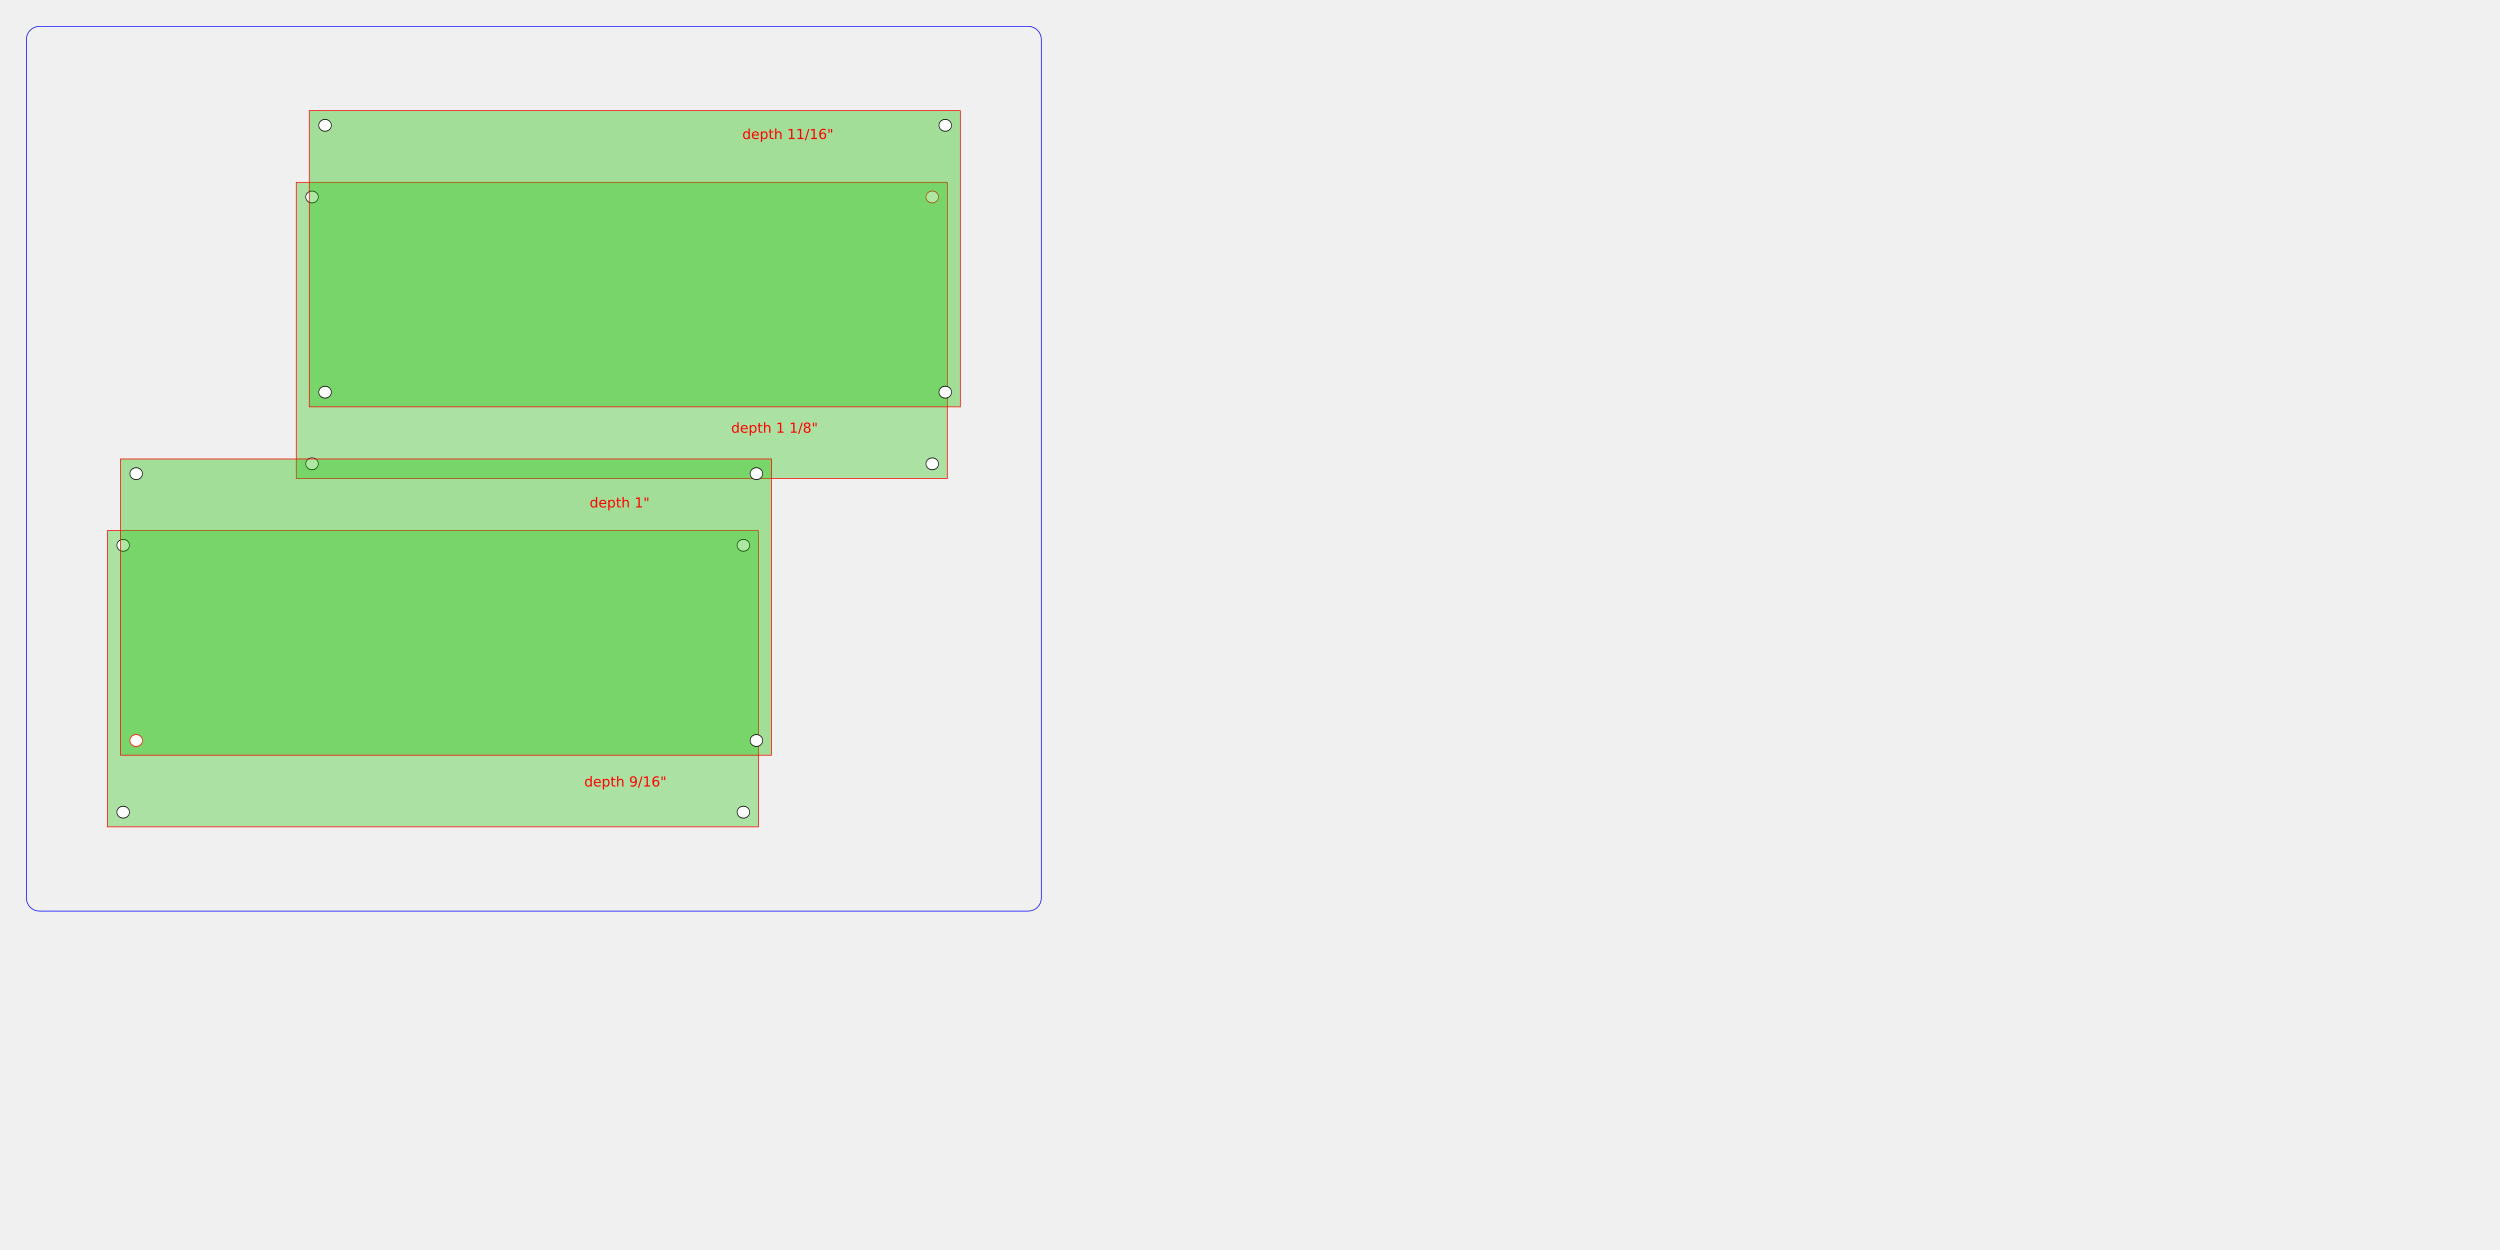
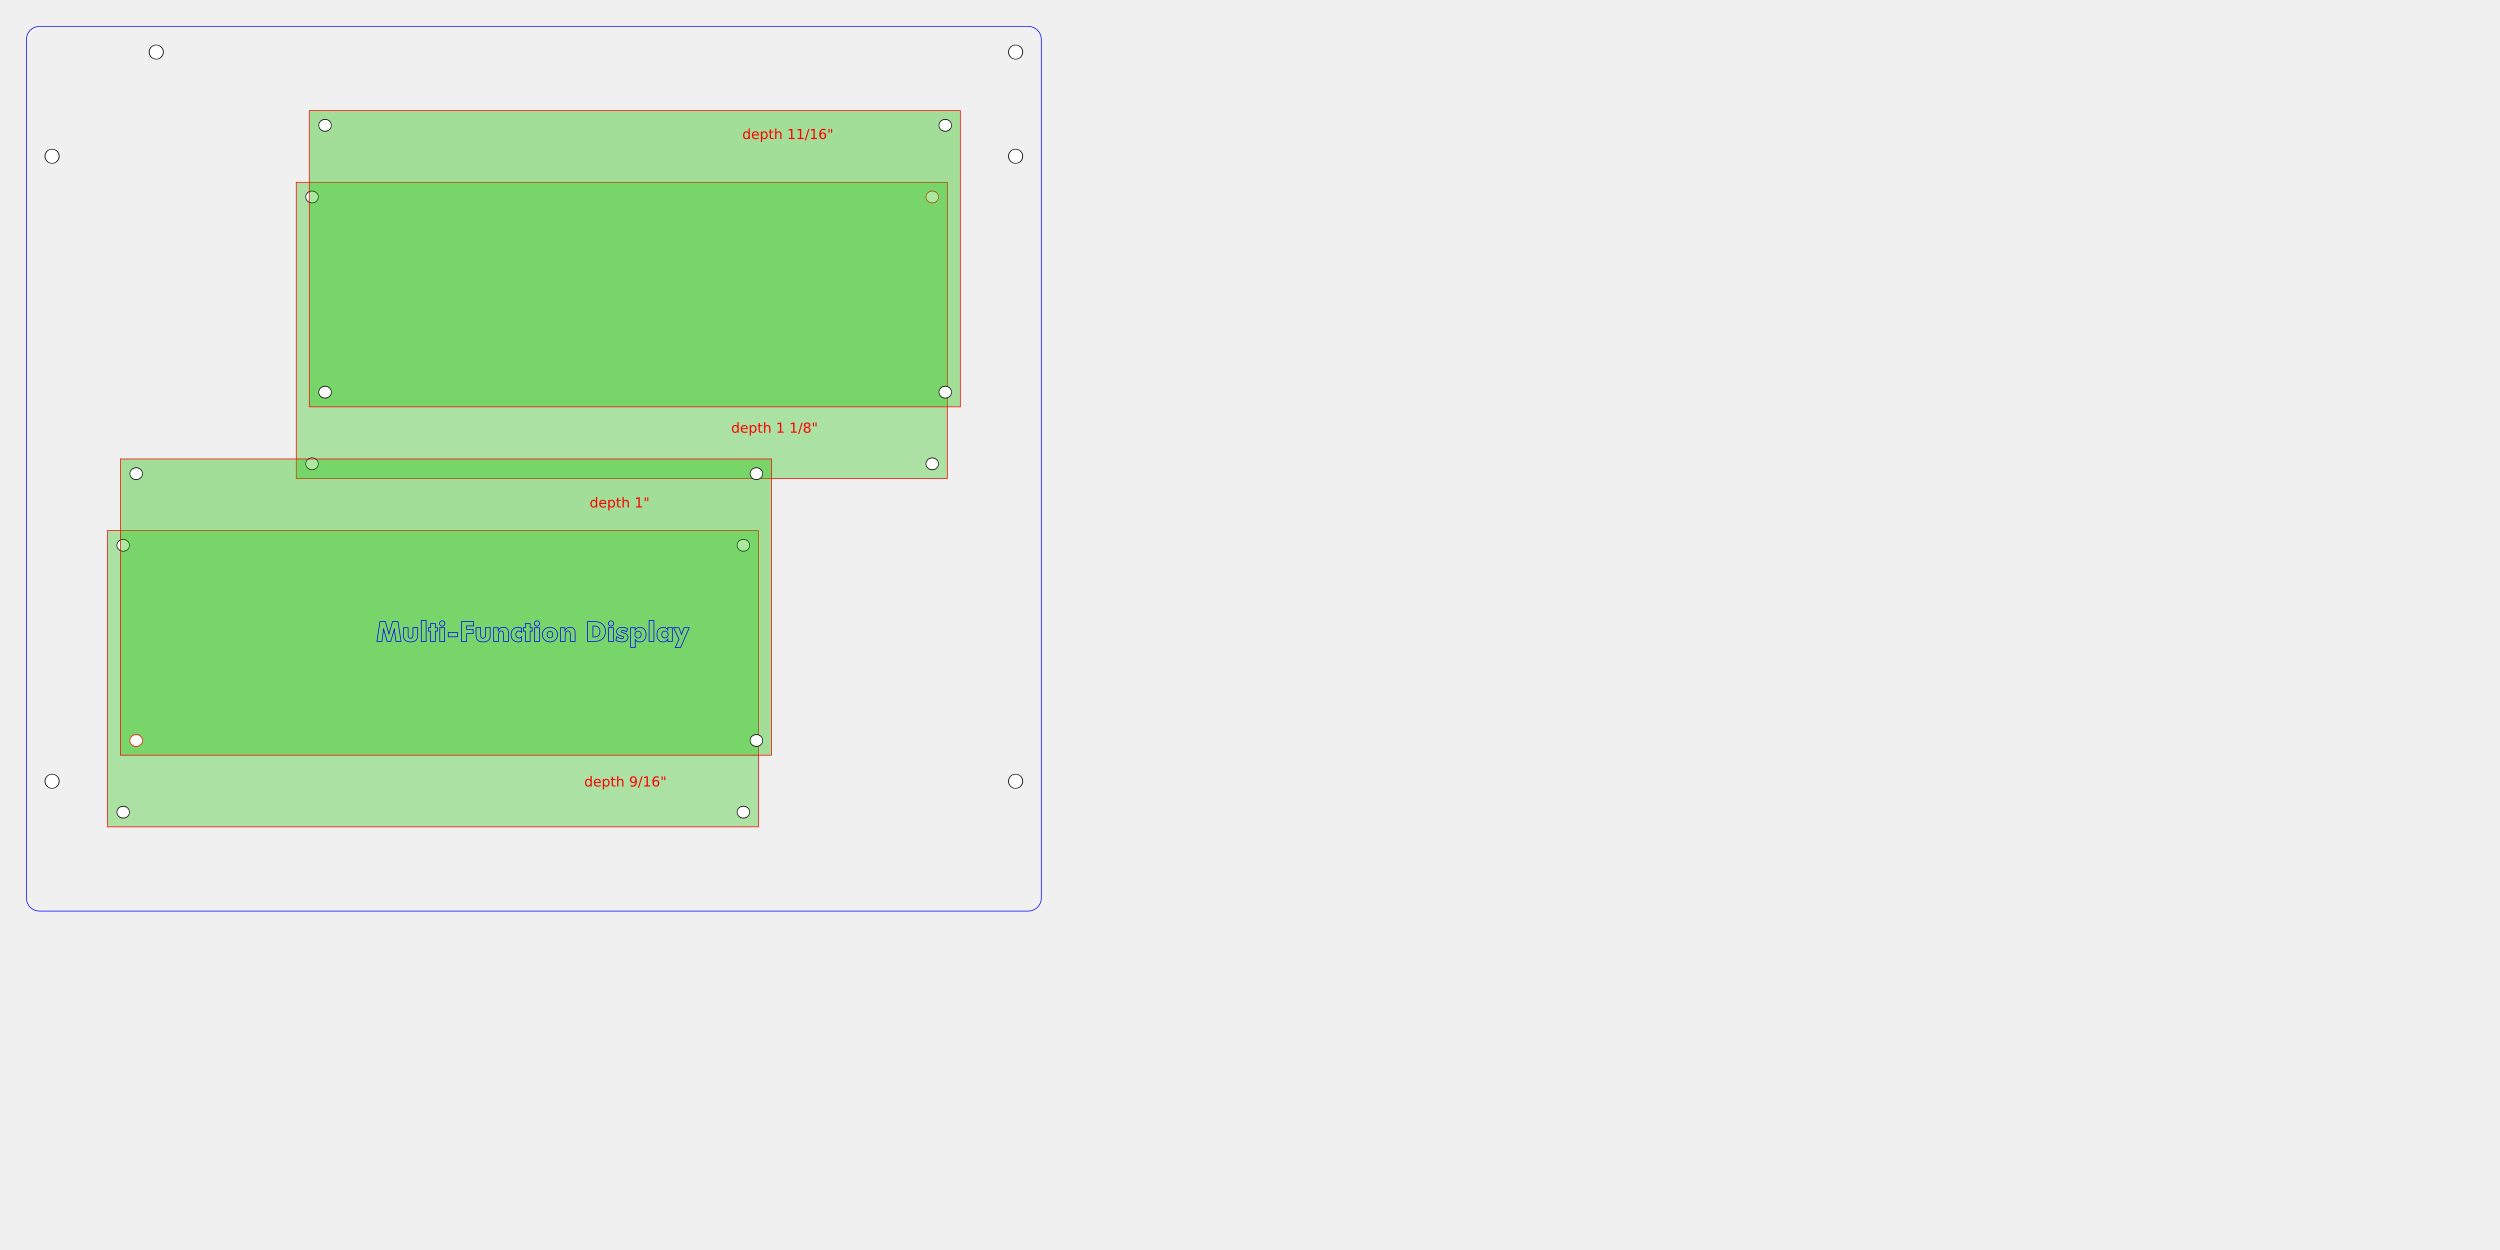
<svg xmlns="http://www.w3.org/2000/svg" width="2160" height="1080" id="svg2" version="1.0">
  <defs id="defs4">
    </defs>
  <g id="layer1">
    <flowRoot xml:space="preserve" id="flowRoot3394" style="font-size:12px;font-style:normal;font-weight:normal;text-align:center;text-anchor:middle;fill:#000000;fill-opacity:1;stroke:none;stroke-width:1px;stroke-linecap:butt;stroke-linejoin:miter;stroke-opacity:1;font-family:Bitstream Vera Sans" transform="matrix(4.125074,0,0,4.125074,-470.6281,-3859.405)">
      <flowRegion id="flowRegion3396">
        <rect id="rect3398" width="385.259" height="122.268" x="136.11" y="1248.407" />
      </flowRegion>
      <flowPara id="flowPara3400" />
    </flowRoot>
    <g id="g2529" transform="matrix(1.000006,0,0,1,69.97529,72.75125)">
      <g id="g2523">
        <rect y="84.76" x="185.982" height="255.938" width="562.5" id="rect3348" style="fill:#1cbf00;fill-opacity:0.32;fill-rule:evenodd;stroke:#ff0000;stroke-width:0.625;stroke-linecap:butt;stroke-linejoin:miter;stroke-miterlimit:4;stroke-dasharray:none;stroke-opacity:1" />
-         <path style="fill:#ffffff;fill-opacity:1;fill-rule:evenodd;stroke:#000000;stroke-width:2.306;stroke-linecap:butt;stroke-linejoin:miter;stroke-miterlimit:4;stroke-dasharray:none;stroke-opacity:1" id="path3352" d="M 151.875,-39.375 A 22.5,16.875 0 1 1 106.875,-39.375 A 22.5,16.875 0 1 1 151.875,-39.375 z" transform="matrix(0.2417778,0,0,0.3037037,704.1975,339.9658)" />
-         <path style="fill:#ffffff;fill-opacity:1;fill-rule:evenodd;stroke:#000000;stroke-width:2.306;stroke-linecap:butt;stroke-linejoin:miter;stroke-miterlimit:4;stroke-dasharray:none;stroke-opacity:1" id="path3354" d="M 151.875,-39.375 A 22.5,16.875 0 1 1 106.875,-39.375 A 22.5,16.875 0 1 1 151.875,-39.375 z" transform="matrix(0.2417778,0,0,0.3037037,168.3375,109.4083)" />
-         <path transform="matrix(0.2417778,0,0,0.3037037,704.1975,109.4083)" d="M 151.875,-39.375 A 22.5,16.875 0 1 1 106.875,-39.375 A 22.5,16.875 0 1 1 151.875,-39.375 z" id="path3356" style="fill:#ffffff;fill-opacity:1;fill-rule:evenodd;stroke:#ff0000;stroke-width:2.306;stroke-linecap:butt;stroke-linejoin:miter;stroke-miterlimit:4;stroke-dasharray:none;stroke-opacity:1" />
+         <path style="fill:#ffffff;fill-opacity:1;fill-rule:evenodd;stroke:#000000;stroke-width:2.306;stroke-linecap:butt;stroke-linejoin:miter;stroke-miterlimit:4;stroke-dasharray:none;stroke-opacity:1" id="path3352" d="m 151.875,-39.375 c 0,9.32 -10.074,16.875 -22.5,16.875 -12.426,0 -22.5,-7.555 -22.5,-16.875 0,-9.32 10.074,-16.875 22.5,-16.875 12.426,0 22.5,7.555 22.5,16.875 z" transform="matrix(0.2417778,0,0,0.3037037,704.1975,339.9658)" />
+         <path style="fill:#ffffff;fill-opacity:1;fill-rule:evenodd;stroke:#000000;stroke-width:2.306;stroke-linecap:butt;stroke-linejoin:miter;stroke-miterlimit:4;stroke-dasharray:none;stroke-opacity:1" id="path3354" d="m 151.875,-39.375 c 0,9.32 -10.074,16.875 -22.5,16.875 -12.426,0 -22.5,-7.555 -22.5,-16.875 0,-9.32 10.074,-16.875 22.5,-16.875 12.426,0 22.5,7.555 22.5,16.875 z" transform="matrix(0.2417778,0,0,0.3037037,168.3375,109.4083)" />
+         <path transform="matrix(0.2417778,0,0,0.3037037,704.1975,109.4083)" d="m 151.875,-39.375 c 0,9.32 -10.074,16.875 -22.5,16.875 -12.426,0 -22.5,-7.555 -22.5,-16.875 0,-9.32 10.074,-16.875 22.5,-16.875 12.426,0 22.5,7.555 22.5,16.875 z" id="path3356" style="fill:#ffffff;fill-opacity:1;fill-rule:evenodd;stroke:#ff0000;stroke-width:2.306;stroke-linecap:butt;stroke-linejoin:miter;stroke-miterlimit:4;stroke-dasharray:none;stroke-opacity:1" />
      </g>
      <g transform="translate(197.2325,-801.2225)" id="g3422">
        <rect style="fill:#1cbf00;fill-opacity:0.363;fill-rule:evenodd;stroke:#ff0000;stroke-width:0.625;stroke-linecap:butt;stroke-linejoin:miter;stroke-miterlimit:4;stroke-dasharray:none;stroke-opacity:1" id="rect3424" width="562.5" height="255.938" x="0" y="824.062" />
-         <path style="fill:#ffffff;fill-opacity:1;fill-rule:evenodd;stroke:#000000;stroke-width:2.306;stroke-linecap:butt;stroke-linejoin:miter;stroke-miterlimit:4;stroke-dasharray:none;stroke-opacity:1" id="path3426" d="M 151.875,-39.375 A 22.5,16.875 0 1 1 106.875,-39.375 A 22.5,16.875 0 1 1 151.875,-39.375 z" transform="matrix(0.2417778,0,0,0.3037037,-17.645,1079.268)" />
-         <path transform="matrix(0.2417778,0,0,0.3037037,518.215,1079.268)" d="M 151.875,-39.375 A 22.5,16.875 0 1 1 106.875,-39.375 A 22.5,16.875 0 1 1 151.875,-39.375 z" id="path3428" style="fill:#ffffff;fill-opacity:1;fill-rule:evenodd;stroke:#000000;stroke-width:2.306;stroke-linecap:butt;stroke-linejoin:miter;stroke-miterlimit:4;stroke-dasharray:none;stroke-opacity:1" />
-         <path transform="matrix(0.2417778,0,0,0.3037037,-17.645,848.7108)" d="M 151.875,-39.375 A 22.5,16.875 0 1 1 106.875,-39.375 A 22.5,16.875 0 1 1 151.875,-39.375 z" id="path3430" style="fill:#ffffff;fill-opacity:1;fill-rule:evenodd;stroke:#000000;stroke-width:2.306;stroke-linecap:butt;stroke-linejoin:miter;stroke-miterlimit:4;stroke-dasharray:none;stroke-opacity:1" />
-         <path style="fill:#ffffff;fill-opacity:1;fill-rule:evenodd;stroke:#000000;stroke-width:2.306;stroke-linecap:butt;stroke-linejoin:miter;stroke-miterlimit:4;stroke-dasharray:none;stroke-opacity:1" id="path3432" d="M 151.875,-39.375 A 22.5,16.875 0 1 1 106.875,-39.375 A 22.5,16.875 0 1 1 151.875,-39.375 z" transform="matrix(0.2417778,0,0,0.3037037,518.215,848.7108)" />
+         <path style="fill:#ffffff;fill-opacity:1;fill-rule:evenodd;stroke:#000000;stroke-width:2.306;stroke-linecap:butt;stroke-linejoin:miter;stroke-miterlimit:4;stroke-dasharray:none;stroke-opacity:1" id="path3426" d="m 151.875,-39.375 c 0,9.32 -10.074,16.875 -22.5,16.875 -12.426,0 -22.5,-7.555 -22.5,-16.875 0,-9.32 10.074,-16.875 22.5,-16.875 12.426,0 22.5,7.555 22.5,16.875 z" transform="matrix(0.2417778,0,0,0.3037037,-17.645,1079.268)" />
+         <path transform="matrix(0.2417778,0,0,0.3037037,518.215,1079.268)" d="m 151.875,-39.375 c 0,9.32 -10.074,16.875 -22.5,16.875 -12.426,0 -22.5,-7.555 -22.5,-16.875 0,-9.32 10.074,-16.875 22.5,-16.875 12.426,0 22.5,7.555 22.5,16.875 z" id="path3428" style="fill:#ffffff;fill-opacity:1;fill-rule:evenodd;stroke:#000000;stroke-width:2.306;stroke-linecap:butt;stroke-linejoin:miter;stroke-miterlimit:4;stroke-dasharray:none;stroke-opacity:1" />
+         <path transform="matrix(0.2417778,0,0,0.3037037,-17.645,848.7108)" d="m 151.875,-39.375 c 0,9.32 -10.074,16.875 -22.5,16.875 -12.426,0 -22.5,-7.555 -22.5,-16.875 0,-9.32 10.074,-16.875 22.5,-16.875 12.426,0 22.5,7.555 22.5,16.875 z" id="path3430" style="fill:#ffffff;fill-opacity:1;fill-rule:evenodd;stroke:#000000;stroke-width:2.306;stroke-linecap:butt;stroke-linejoin:miter;stroke-miterlimit:4;stroke-dasharray:none;stroke-opacity:1" />
+         <path style="fill:#ffffff;fill-opacity:1;fill-rule:evenodd;stroke:#000000;stroke-width:2.306;stroke-linecap:butt;stroke-linejoin:miter;stroke-miterlimit:4;stroke-dasharray:none;stroke-opacity:1" id="path3432" d="m 151.875,-39.375 c 0,9.32 -10.074,16.875 -22.5,16.875 -12.426,0 -22.5,-7.555 -22.5,-16.875 0,-9.32 10.074,-16.875 22.5,-16.875 12.426,0 22.5,7.555 22.5,16.875 z" transform="matrix(0.2417778,0,0,0.3037037,518.215,848.7108)" />
      </g>
      <g transform="translate(22.8125,-438.3425)" id="g3482">
        <rect style="fill:#1cbf00;fill-opacity:0.32;fill-rule:evenodd;stroke:#ff0000;stroke-width:0.625;stroke-linecap:butt;stroke-linejoin:miter;stroke-miterlimit:4;stroke-dasharray:none;stroke-opacity:1" id="rect3484" width="562.5" height="255.938" x="0" y="824.062" />
-         <path style="fill:#ffffff;fill-opacity:1;fill-rule:evenodd;stroke:#000000;stroke-width:2.306;stroke-linecap:butt;stroke-linejoin:miter;stroke-miterlimit:4;stroke-dasharray:none;stroke-opacity:1" id="path3486" d="M 151.875,-39.375 A 22.5,16.875 0 1 1 106.875,-39.375 A 22.5,16.875 0 1 1 151.875,-39.375 z" transform="matrix(0.2417778,0,0,0.3037037,-17.645,1079.268)" />
-         <path transform="matrix(0.2417778,0,0,0.3037037,518.215,1079.268)" d="M 151.875,-39.375 A 22.5,16.875 0 1 1 106.875,-39.375 A 22.5,16.875 0 1 1 151.875,-39.375 z" id="path3488" style="fill:#ffffff;fill-opacity:1;fill-rule:evenodd;stroke:#000000;stroke-width:2.306;stroke-linecap:butt;stroke-linejoin:miter;stroke-miterlimit:4;stroke-dasharray:none;stroke-opacity:1" />
-         <path transform="matrix(0.2417778,0,0,0.3037037,-17.645,848.7108)" d="M 151.875,-39.375 A 22.5,16.875 0 1 1 106.875,-39.375 A 22.5,16.875 0 1 1 151.875,-39.375 z" id="path3490" style="fill:#ffffff;fill-opacity:1;fill-rule:evenodd;stroke:#000000;stroke-width:2.306;stroke-linecap:butt;stroke-linejoin:miter;stroke-miterlimit:4;stroke-dasharray:none;stroke-opacity:1" />
-         <path style="fill:#ffffff;fill-opacity:1;fill-rule:evenodd;stroke:#000000;stroke-width:2.306;stroke-linecap:butt;stroke-linejoin:miter;stroke-miterlimit:4;stroke-dasharray:none;stroke-opacity:1" id="path3492" d="M 151.875,-39.375 A 22.5,16.875 0 1 1 106.875,-39.375 A 22.5,16.875 0 1 1 151.875,-39.375 z" transform="matrix(0.2417778,0,0,0.3037037,518.215,848.7108)" />
+         <path style="fill:#ffffff;fill-opacity:1;fill-rule:evenodd;stroke:#000000;stroke-width:2.306;stroke-linecap:butt;stroke-linejoin:miter;stroke-miterlimit:4;stroke-dasharray:none;stroke-opacity:1" id="path3486" d="m 151.875,-39.375 c 0,9.32 -10.074,16.875 -22.5,16.875 -12.426,0 -22.5,-7.555 -22.5,-16.875 0,-9.32 10.074,-16.875 22.5,-16.875 12.426,0 22.5,7.555 22.5,16.875 z" transform="matrix(0.2417778,0,0,0.3037037,-17.645,1079.268)" />
+         <path transform="matrix(0.2417778,0,0,0.3037037,518.215,1079.268)" d="m 151.875,-39.375 c 0,9.32 -10.074,16.875 -22.5,16.875 -12.426,0 -22.5,-7.555 -22.5,-16.875 0,-9.32 10.074,-16.875 22.5,-16.875 12.426,0 22.5,7.555 22.5,16.875 z" id="path3488" style="fill:#ffffff;fill-opacity:1;fill-rule:evenodd;stroke:#000000;stroke-width:2.306;stroke-linecap:butt;stroke-linejoin:miter;stroke-miterlimit:4;stroke-dasharray:none;stroke-opacity:1" />
+         <path transform="matrix(0.2417778,0,0,0.3037037,-17.645,848.7108)" d="m 151.875,-39.375 c 0,9.32 -10.074,16.875 -22.5,16.875 -12.426,0 -22.5,-7.555 -22.5,-16.875 0,-9.32 10.074,-16.875 22.5,-16.875 12.426,0 22.5,7.555 22.5,16.875 z" id="path3490" style="fill:#ffffff;fill-opacity:1;fill-rule:evenodd;stroke:#000000;stroke-width:2.306;stroke-linecap:butt;stroke-linejoin:miter;stroke-miterlimit:4;stroke-dasharray:none;stroke-opacity:1" />
+         <path style="fill:#ffffff;fill-opacity:1;fill-rule:evenodd;stroke:#000000;stroke-width:2.306;stroke-linecap:butt;stroke-linejoin:miter;stroke-miterlimit:4;stroke-dasharray:none;stroke-opacity:1" id="path3492" d="m 151.875,-39.375 c 0,9.32 -10.074,16.875 -22.5,16.875 -12.426,0 -22.5,-7.555 -22.5,-16.875 0,-9.32 10.074,-16.875 22.5,-16.875 12.426,0 22.5,7.555 22.5,16.875 z" transform="matrix(0.2417778,0,0,0.3037037,518.215,848.7108)" />
      </g>
      <g id="g2515">
-         <path transform="matrix(0.2417778,0,0,0.3037037,168.3375,339.9658)" d="M 151.875,-39.375 A 22.5,16.875 0 1 1 106.875,-39.375 A 22.5,16.875 0 1 1 151.875,-39.375 z" id="path3350" style="fill:#ffffff;fill-opacity:1;fill-rule:evenodd;stroke:#000000;stroke-width:2.306;stroke-linecap:butt;stroke-linejoin:miter;stroke-miterlimit:4;stroke-dasharray:none;stroke-opacity:1" />
+         <path transform="matrix(0.2417778,0,0,0.3037037,168.3375,339.9658)" d="m 151.875,-39.375 c 0,9.32 -10.074,16.875 -22.5,16.875 -12.426,0 -22.5,-7.555 -22.5,-16.875 0,-9.32 10.074,-16.875 22.5,-16.875 12.426,0 22.5,7.555 22.5,16.875 z" id="path3350" style="fill:#ffffff;fill-opacity:1;fill-rule:evenodd;stroke:#000000;stroke-width:2.306;stroke-linecap:butt;stroke-linejoin:miter;stroke-miterlimit:4;stroke-dasharray:none;stroke-opacity:1" />
        <rect y="323.8" x="34.062" height="255.938" width="562.5" id="rect3496" style="fill:#1cbf00;fill-opacity:0.363;fill-rule:evenodd;stroke:#ff0000;stroke-width:0.625;stroke-linecap:butt;stroke-linejoin:miter;stroke-miterlimit:4;stroke-dasharray:none;stroke-opacity:1" />
-         <path transform="matrix(0.2417778,0,0,0.3037037,16.4175,579.0058)" d="M 151.875,-39.375 A 22.5,16.875 0 1 1 106.875,-39.375 A 22.5,16.875 0 1 1 151.875,-39.375 z" id="path3498" style="fill:#ffffff;fill-opacity:1;fill-rule:evenodd;stroke:#ff0000;stroke-width:2.306;stroke-linecap:butt;stroke-linejoin:miter;stroke-miterlimit:4;stroke-dasharray:none;stroke-opacity:1" />
-         <path style="fill:#ffffff;fill-opacity:1;fill-rule:evenodd;stroke:#000000;stroke-width:2.306;stroke-linecap:butt;stroke-linejoin:miter;stroke-miterlimit:4;stroke-dasharray:none;stroke-opacity:1" id="path3500" d="M 151.875,-39.375 A 22.5,16.875 0 1 1 106.875,-39.375 A 22.5,16.875 0 1 1 151.875,-39.375 z" transform="matrix(0.2417778,0,0,0.3037037,552.2775,579.0058)" />
-         <path style="fill:#ffffff;fill-opacity:1;fill-rule:evenodd;stroke:#000000;stroke-width:2.306;stroke-linecap:butt;stroke-linejoin:miter;stroke-miterlimit:4;stroke-dasharray:none;stroke-opacity:1" id="path3502" d="M 151.875,-39.375 A 22.5,16.875 0 1 1 106.875,-39.375 A 22.5,16.875 0 1 1 151.875,-39.375 z" transform="matrix(0.2417778,0,0,0.3037037,16.4175,348.4483)" />
-         <path transform="matrix(0.2417778,0,0,0.3037037,552.2775,348.4483)" d="M 151.875,-39.375 A 22.5,16.875 0 1 1 106.875,-39.375 A 22.5,16.875 0 1 1 151.875,-39.375 z" id="path3504" style="fill:#ffffff;fill-opacity:1;fill-rule:evenodd;stroke:#000000;stroke-width:2.306;stroke-linecap:butt;stroke-linejoin:miter;stroke-miterlimit:4;stroke-dasharray:none;stroke-opacity:1" />
+         <path transform="matrix(0.2417778,0,0,0.3037037,16.4175,579.0058)" d="m 151.875,-39.375 c 0,9.32 -10.074,16.875 -22.5,16.875 -12.426,0 -22.5,-7.555 -22.5,-16.875 0,-9.32 10.074,-16.875 22.5,-16.875 12.426,0 22.5,7.555 22.5,16.875 z" id="path3498" style="fill:#ffffff;fill-opacity:1;fill-rule:evenodd;stroke:#ff0000;stroke-width:2.306;stroke-linecap:butt;stroke-linejoin:miter;stroke-miterlimit:4;stroke-dasharray:none;stroke-opacity:1" />
+         <path style="fill:#ffffff;fill-opacity:1;fill-rule:evenodd;stroke:#000000;stroke-width:2.306;stroke-linecap:butt;stroke-linejoin:miter;stroke-miterlimit:4;stroke-dasharray:none;stroke-opacity:1" id="path3500" d="m 151.875,-39.375 c 0,9.32 -10.074,16.875 -22.5,16.875 -12.426,0 -22.5,-7.555 -22.5,-16.875 0,-9.32 10.074,-16.875 22.5,-16.875 12.426,0 22.5,7.555 22.5,16.875 z" transform="matrix(0.2417778,0,0,0.3037037,552.2775,579.0058)" />
+         <path style="fill:#ffffff;fill-opacity:1;fill-rule:evenodd;stroke:#000000;stroke-width:2.306;stroke-linecap:butt;stroke-linejoin:miter;stroke-miterlimit:4;stroke-dasharray:none;stroke-opacity:1" id="path3502" d="m 151.875,-39.375 c 0,9.32 -10.074,16.875 -22.5,16.875 -12.426,0 -22.5,-7.555 -22.5,-16.875 0,-9.32 10.074,-16.875 22.5,-16.875 12.426,0 22.5,7.555 22.5,16.875 z" transform="matrix(0.2417778,0,0,0.3037037,16.4175,348.4483)" />
+         <path transform="matrix(0.2417778,0,0,0.3037037,552.2775,348.4483)" d="m 151.875,-39.375 c 0,9.32 -10.074,16.875 -22.5,16.875 -12.426,0 -22.5,-7.555 -22.5,-16.875 0,-9.32 10.074,-16.875 22.5,-16.875 12.426,0 22.5,7.555 22.5,16.875 z" id="path3504" style="fill:#ffffff;fill-opacity:1;fill-rule:evenodd;stroke:#000000;stroke-width:2.306;stroke-linecap:butt;stroke-linejoin:miter;stroke-miterlimit:4;stroke-dasharray:none;stroke-opacity:1" />
      </g>
      <text xml:space="preserve" style="font-size:12px;font-style:normal;font-weight:normal;text-align:center;text-anchor:middle;fill:#ff0000;fill-opacity:1;stroke:none;stroke-width:1px;stroke-linecap:butt;stroke-linejoin:miter;stroke-opacity:1;font-family:Bitstream Vera Sans" x="483.726" y="606.805" id="text3542">
        <tspan id="tspan3544" x="483.726" y="606.805">depth 9/16"</tspan>
      </text>
      <text id="text3546" y="365.73" x="482.573" style="font-size:12px;font-style:normal;font-weight:normal;text-align:center;text-anchor:middle;fill:#ff0000;fill-opacity:1;stroke:none;stroke-width:1px;stroke-linecap:butt;stroke-linejoin:miter;stroke-opacity:1;font-family:Bitstream Vera Sans" xml:space="preserve">
        <tspan y="365.73" x="482.573" id="tspan3548">depth 1"</tspan>
        <tspan y="380.73" x="482.573" id="tspan3550" />
      </text>
      <text xml:space="preserve" style="font-size:12px;font-style:normal;font-weight:normal;text-align:center;text-anchor:middle;fill:#ff0000;fill-opacity:1;stroke:none;stroke-width:1px;stroke-linecap:butt;stroke-linejoin:miter;stroke-opacity:1;font-family:Bitstream Vera Sans" x="616.375" y="301.136" id="text3552">
        <tspan id="tspan3554" x="616.375" y="301.136">depth 1 1/8"</tspan>
        <tspan id="tspan3556" x="616.375" y="316.136" />
      </text>
      <text id="text3558" y="47.372" x="627.91" style="font-size:12px;font-style:normal;font-weight:normal;text-align:center;text-anchor:middle;fill:#ff0000;fill-opacity:1;stroke:none;stroke-width:1px;stroke-linecap:butt;stroke-linejoin:miter;stroke-opacity:1;font-family:Bitstream Vera Sans" xml:space="preserve">
        <tspan y="47.372" x="627.91" id="tspan3564">depth 11/16"</tspan>
        <tspan y="62.372" x="627.91" id="tspan3562" />
      </text>
    </g>
    <rect style="fill:none;fill-rule:evenodd;stroke:#0000ff;stroke-width:0.625;stroke-linecap:butt;stroke-linejoin:miter;stroke-miterlimit:4;stroke-dasharray:none;stroke-opacity:1" id="rect2566" width="876.875" height="764.375" x="22.813" y="22.812" ry="11.25" rx="11.25" />
+     <g style="font-size:40px;font-style:normal;font-weight:normal;line-height:125%;fill:none;fill-opacity:1;stroke:#0000ff;font-family:Bitstream Vera Sans;stroke-opacity:1;stroke-width:0.625;stroke-miterlimit:4;stroke-dasharray:none" id="text2854" transform="translate(-120.0989,38.35092)">
+       <path d="m 466.576,515.838 -4.371,0 -1.008,-7.418 c -0.07,-0.523 -0.135,-1.105 -0.193,-1.746 -0.059,-0.641 -0.111,-1.34 -0.158,-2.098 -0.109,0.727 -0.324,1.633 -0.645,2.719 -0.07,0.227 -0.121,0.395 -0.152,0.504 l -2.332,8.039 -3.117,0 -2.332,-8.039 c -0.031,-0.109 -0.078,-0.277 -0.141,-0.504 -0.328,-1.086 -0.543,-1.988 -0.645,-2.707 -0.047,0.648 -0.102,1.291 -0.164,1.928 -0.062,0.637 -0.137,1.271 -0.223,1.904 l -1.008,7.418 -4.348,0 2.648,-17.156 4.629,0 2.59,8.848 c 0.016,0.062 0.047,0.164 0.094,0.305 0.242,0.789 0.395,1.465 0.457,2.027 0.031,-0.305 0.09,-0.643 0.176,-1.014 0.086,-0.371 0.203,-0.818 0.352,-1.342 l 2.613,-8.824 4.641,0 z" style="font-size:24px;font-variant:normal;font-weight:bold;font-stretch:normal;text-align:start;line-height:125%;writing-mode:lr-tb;text-anchor:start;font-family:Futura Md BT;-inkscape-font-specification:Futura Md BT Bold;fill:none;stroke:#0000ff;stroke-opacity:1;stroke-width:0.625;stroke-miterlimit:4;stroke-dasharray:none" id="path2859" />
+       <path d="m 480.967,504.002 0,6.047 c -1e-5,1.336 -0.107,2.326 -0.322,2.971 -0.215,0.645 -0.576,1.217 -1.084,1.717 -0.523,0.523 -1.176,0.914 -1.957,1.172 -0.781,0.258 -1.699,0.387 -2.754,0.387 -1.047,0 -1.959,-0.129 -2.736,-0.387 -0.777,-0.258 -1.439,-0.648 -1.986,-1.172 -0.508,-0.484 -0.867,-1.053 -1.078,-1.705 -0.211,-0.652 -0.316,-1.646 -0.316,-2.982 l 0,-6.047 3.984,0 0,6.316 c 0,0.992 0.164,1.709 0.492,2.15 0.328,0.441 0.859,0.662 1.594,0.662 0.742,0 1.275,-0.217 1.6,-0.65 0.324,-0.434 0.486,-1.154 0.486,-2.162 l 0,-6.316 z" style="font-size:24px;font-variant:normal;font-weight:bold;font-stretch:normal;text-align:start;line-height:125%;writing-mode:lr-tb;text-anchor:start;font-family:Futura Md BT;-inkscape-font-specification:Futura Md BT Bold;fill:none;stroke:#0000ff;stroke-opacity:1;stroke-width:0.625;stroke-miterlimit:4;stroke-dasharray:none" id="path2861" />
+       <path d="m 484.084,515.838 0,-18.164 4.184,0 0,18.164 z" style="font-size:24px;font-variant:normal;font-weight:bold;font-stretch:normal;text-align:start;line-height:125%;writing-mode:lr-tb;text-anchor:start;font-family:Futura Md BT;-inkscape-font-specification:Futura Md BT Bold;fill:none;stroke:#0000ff;stroke-opacity:1;stroke-width:0.625;stroke-miterlimit:4;stroke-dasharray:none" id="path2863" />
+       <path d="m 492.112,515.838 0,-8.883 -1.77,0 0,-2.953 1.77,0 0,-3.527 4.113,0 0,3.527 1.77,0 0,2.953 -1.77,0 0,8.883 z" style="font-size:24px;font-variant:normal;font-weight:bold;font-stretch:normal;text-align:start;line-height:125%;writing-mode:lr-tb;text-anchor:start;font-family:Futura Md BT;-inkscape-font-specification:Futura Md BT Bold;fill:none;stroke:#0000ff;stroke-opacity:1;stroke-width:0.625;stroke-miterlimit:4;stroke-dasharray:none" id="path2865" />
+       <path d="m 499.858,500.31 c 0,-0.633 0.225,-1.172 0.674,-1.617 0.449,-0.445 0.99,-0.668 1.623,-0.668 0.656,2e-5 1.205,0.219 1.646,0.656 0.441,0.438 0.662,0.98 0.662,1.629 -10e-6,0.648 -0.225,1.199 -0.674,1.652 -0.449,0.453 -0.994,0.68 -1.635,0.68 -0.625,10e-6 -1.164,-0.23 -1.617,-0.691 -0.453,-0.461 -0.68,-1.008 -0.68,-1.641 z m 0.211,15.527 0,-11.836 4.184,0 0,11.836 z" style="font-size:24px;font-variant:normal;font-weight:bold;font-stretch:normal;text-align:start;line-height:125%;writing-mode:lr-tb;text-anchor:start;font-family:Futura Md BT;-inkscape-font-specification:Futura Md BT Bold;fill:none;stroke:#0000ff;stroke-opacity:1;stroke-width:0.625;stroke-miterlimit:4;stroke-dasharray:none" id="path2867" />
+       <path d="m 507.405,511.853 0,-3.82 7.969,0 0,3.82 z" style="font-size:24px;font-variant:normal;font-weight:bold;font-stretch:normal;text-align:start;line-height:125%;writing-mode:lr-tb;text-anchor:start;font-family:Futura Md BT;-inkscape-font-specification:Futura Md BT Bold;fill:none;stroke:#0000ff;stroke-opacity:1;stroke-width:0.625;stroke-miterlimit:4;stroke-dasharray:none" id="path2869" />
+       <path d="m 518.713,515.838 0,-17.156 10.512,0 0,3.762 -5.953,0 0,2.977 5.613,0 0,3.68 -5.613,0 0,6.738 z" style="font-size:24px;font-variant:normal;font-weight:bold;font-stretch:normal;text-align:start;line-height:125%;writing-mode:lr-tb;text-anchor:start;font-family:Futura Md BT;-inkscape-font-specification:Futura Md BT Bold;fill:none;stroke:#0000ff;stroke-opacity:1;stroke-width:0.625;stroke-miterlimit:4;stroke-dasharray:none" id="path2871" />
+       <path d="m 543.639,504.002 0,6.047 c -2e-5,1.336 -0.107,2.326 -0.322,2.971 -0.215,0.645 -0.576,1.217 -1.084,1.717 -0.523,0.523 -1.176,0.914 -1.957,1.172 -0.781,0.258 -1.699,0.387 -2.754,0.387 -1.047,0 -1.959,-0.129 -2.736,-0.387 -0.777,-0.258 -1.439,-0.648 -1.986,-1.172 -0.508,-0.484 -0.867,-1.053 -1.078,-1.705 -0.211,-0.652 -0.316,-1.646 -0.316,-2.982 l 0,-6.047 3.984,0 0,6.316 c -10e-6,0.992 0.164,1.709 0.492,2.15 0.328,0.441 0.859,0.662 1.594,0.662 0.742,0 1.275,-0.217 1.6,-0.65 0.324,-0.434 0.486,-1.154 0.486,-2.162 l 0,-6.316 z" style="font-size:24px;font-variant:normal;font-weight:bold;font-stretch:normal;text-align:start;line-height:125%;writing-mode:lr-tb;text-anchor:start;font-family:Futura Md BT;-inkscape-font-specification:Futura Md BT Bold;fill:none;stroke:#0000ff;stroke-opacity:1;stroke-width:0.625;stroke-miterlimit:4;stroke-dasharray:none" id="path2873" />
+       <path d="m 546.639,515.838 0,-11.836 3.82,0 0,2.402 c 0.555,-0.961 1.195,-1.664 1.922,-2.109 0.727,-0.445 1.598,-0.668 2.613,-0.668 0.766,10e-6 1.447,0.123 2.045,0.369 0.598,0.246 1.084,0.6 1.459,1.061 0.312,0.398 0.535,0.883 0.668,1.453 0.133,0.57 0.199,1.422 0.199,2.555 l 0,6.773 -4.184,0 0,-6.34 c -10e-6,-0.945 -0.154,-1.633 -0.463,-2.062 -0.309,-0.43 -0.803,-0.645 -1.482,-0.645 -0.867,10e-6 -1.5,0.32 -1.898,0.961 -0.398,0.641 -0.598,1.68 -0.598,3.117 l 0,4.969 z" style="font-size:24px;font-variant:normal;font-weight:bold;font-stretch:normal;text-align:start;line-height:125%;writing-mode:lr-tb;text-anchor:start;font-family:Futura Md BT;-inkscape-font-specification:Futura Md BT Bold;fill:none;stroke:#0000ff;stroke-opacity:1;stroke-width:0.625;stroke-miterlimit:4;stroke-dasharray:none" id="path2875" />
+       <path d="m 570.791,507.892 c -0.406,-0.359 -0.797,-0.621 -1.172,-0.785 -0.375,-0.164 -0.77,-0.246 -1.184,-0.246 -0.828,0 -1.486,0.273 -1.975,0.82 -0.488,0.547 -0.732,1.289 -0.732,2.227 0,0.906 0.254,1.629 0.762,2.168 0.508,0.539 1.191,0.809 2.051,0.809 0.422,10e-6 0.818,-0.084 1.189,-0.252 0.371,-0.168 0.725,-0.428 1.061,-0.779 l 0,3.621 c -0.5,0.281 -1,0.488 -1.5,0.621 -0.5,0.133 -1.016,0.199 -1.547,0.199 -1.82,0 -3.295,-0.584 -4.424,-1.752 -1.129,-1.168 -1.693,-2.705 -1.693,-4.611 0,-1.852 0.576,-3.365 1.729,-4.541 1.152,-1.176 2.631,-1.764 4.436,-1.764 0.602,10e-6 1.145,0.059 1.629,0.176 0.484,0.117 0.941,0.305 1.371,0.562 z" style="font-size:24px;font-variant:normal;font-weight:bold;font-stretch:normal;text-align:start;line-height:125%;writing-mode:lr-tb;text-anchor:start;font-family:Futura Md BT;-inkscape-font-specification:Futura Md BT Bold;fill:none;stroke:#0000ff;stroke-opacity:1;stroke-width:0.625;stroke-miterlimit:4;stroke-dasharray:none" id="path2877" />
+       <path d="m 574.002,515.838 0,-8.883 -1.77,0 0,-2.953 1.77,0 0,-3.527 4.113,0 0,3.527 1.77,0 0,2.953 -1.77,0 0,8.883 z" style="font-size:24px;font-variant:normal;font-weight:bold;font-stretch:normal;text-align:start;line-height:125%;writing-mode:lr-tb;text-anchor:start;font-family:Futura Md BT;-inkscape-font-specification:Futura Md BT Bold;fill:none;stroke:#0000ff;stroke-opacity:1;stroke-width:0.625;stroke-miterlimit:4;stroke-dasharray:none" id="path2879" />
+       <path d="m 581.748,500.31 c 0,-0.633 0.225,-1.172 0.674,-1.617 0.449,-0.445 0.99,-0.668 1.623,-0.668 0.656,2e-5 1.205,0.219 1.646,0.656 0.441,0.438 0.662,0.98 0.662,1.629 -1e-5,0.648 -0.225,1.199 -0.674,1.652 -0.449,0.453 -0.994,0.68 -1.635,0.68 -0.625,10e-6 -1.164,-0.23 -1.617,-0.691 -0.453,-0.461 -0.68,-1.008 -0.68,-1.641 z m 0.211,15.527 0,-11.836 4.184,0 0,11.836 z" style="font-size:24px;font-variant:normal;font-weight:bold;font-stretch:normal;text-align:start;line-height:125%;writing-mode:lr-tb;text-anchor:start;font-family:Futura Md BT;-inkscape-font-specification:Futura Md BT Bold;fill:none;stroke:#0000ff;stroke-opacity:1;stroke-width:0.625;stroke-miterlimit:4;stroke-dasharray:none" id="path2881" />
+       <path d="m 597.744,509.955 c -10e-6,-0.883 -0.223,-1.578 -0.668,-2.086 -0.445,-0.508 -1.047,-0.762 -1.805,-0.762 -0.766,1e-5 -1.369,0.254 -1.811,0.762 -0.441,0.508 -0.662,1.203 -0.662,2.086 0,0.883 0.219,1.576 0.656,2.08 0.438,0.504 1.043,0.756 1.816,0.756 0.766,10e-6 1.369,-0.252 1.811,-0.756 0.441,-0.504 0.662,-1.197 0.662,-2.08 z m 4.148,0 c -10e-6,0.852 -0.166,1.66 -0.498,2.426 -0.332,0.766 -0.814,1.453 -1.447,2.062 -0.641,0.609 -1.357,1.07 -2.15,1.383 -0.793,0.312 -1.635,0.469 -2.525,0.469 -0.906,0 -1.756,-0.156 -2.549,-0.469 -0.793,-0.312 -1.502,-0.773 -2.127,-1.383 -0.625,-0.594 -1.102,-1.275 -1.43,-2.045 -0.328,-0.77 -0.492,-1.584 -0.492,-2.443 0,-0.867 0.162,-1.684 0.486,-2.449 0.324,-0.766 0.803,-1.453 1.436,-2.062 0.617,-0.602 1.322,-1.055 2.115,-1.359 0.793,-0.305 1.646,-0.457 2.561,-0.457 0.914,10e-6 1.766,0.152 2.555,0.457 0.789,0.305 1.496,0.758 2.121,1.359 0.641,0.617 1.125,1.309 1.453,2.074 0.328,0.766 0.492,1.578 0.492,2.438 z" style="font-size:24px;font-variant:normal;font-weight:bold;font-stretch:normal;text-align:start;line-height:125%;writing-mode:lr-tb;text-anchor:start;font-family:Futura Md BT;-inkscape-font-specification:Futura Md BT Bold;fill:none;stroke:#0000ff;stroke-opacity:1;stroke-width:0.625;stroke-miterlimit:4;stroke-dasharray:none" id="path2883" />
+       <path d="m 604.295,515.838 0,-11.836 3.82,0 0,2.402 c 0.555,-0.961 1.195,-1.664 1.922,-2.109 0.727,-0.445 1.598,-0.668 2.613,-0.668 0.766,10e-6 1.447,0.123 2.045,0.369 0.598,0.246 1.084,0.6 1.459,1.061 0.312,0.398 0.535,0.883 0.668,1.453 0.133,0.57 0.199,1.422 0.199,2.555 l 0,6.773 -4.184,0 0,-6.34 c -10e-6,-0.945 -0.154,-1.633 -0.463,-2.062 -0.309,-0.43 -0.803,-0.645 -1.482,-0.645 -0.867,10e-6 -1.5,0.32 -1.898,0.961 -0.398,0.641 -0.598,1.68 -0.598,3.117 l 0,4.969 z" style="font-size:24px;font-variant:normal;font-weight:bold;font-stretch:normal;text-align:start;line-height:125%;writing-mode:lr-tb;text-anchor:start;font-family:Futura Md BT;-inkscape-font-specification:Futura Md BT Bold;fill:none;stroke:#0000ff;stroke-opacity:1;stroke-width:0.625;stroke-miterlimit:4;stroke-dasharray:none" id="path2885" />
+       <path d="m 627.744,515.838 0,-17.156 3.574,0 c 2.664,10e-6 4.549,0.125 5.654,0.375 1.105,0.25 2.076,0.668 2.912,1.254 1.086,0.758 1.91,1.729 2.473,2.912 0.562,1.184 0.844,2.533 0.844,4.049 -2e-5,1.516 -0.281,2.865 -0.844,4.049 -0.563,1.184 -1.387,2.154 -2.473,2.912 -0.828,0.578 -1.773,0.99 -2.836,1.236 -1.063,0.246 -2.711,0.369 -4.945,0.369 l -0.785,0 z m 4.629,-3.844 0.785,0 c 1.836,0 3.176,-0.377 4.02,-1.131 0.844,-0.754 1.266,-1.951 1.266,-3.592 -10e-6,-1.641 -0.422,-2.844 -1.266,-3.609 -0.844,-0.766 -2.184,-1.148 -4.02,-1.148 l -0.785,0 z" style="font-size:24px;font-variant:normal;font-weight:bold;font-stretch:normal;text-align:start;line-height:125%;writing-mode:lr-tb;text-anchor:start;font-family:Futura Md BT;-inkscape-font-specification:Futura Md BT Bold;fill:none;stroke:#0000ff;stroke-opacity:1;stroke-width:0.625;stroke-miterlimit:4;stroke-dasharray:none" id="path2887" />
+       <path d="m 645.733,500.31 c 0,-0.633 0.225,-1.172 0.674,-1.617 0.449,-0.445 0.99,-0.668 1.623,-0.668 0.656,2e-5 1.205,0.219 1.646,0.656 0.441,0.438 0.662,0.98 0.662,1.629 -10e-6,0.648 -0.225,1.199 -0.674,1.652 -0.449,0.453 -0.994,0.68 -1.635,0.68 -0.625,10e-6 -1.164,-0.23 -1.617,-0.691 -0.453,-0.461 -0.68,-1.008 -0.68,-1.641 z m 0.211,15.527 0,-11.836 4.184,0 0,11.836 z" style="font-size:24px;font-variant:normal;font-weight:bold;font-stretch:normal;text-align:start;line-height:125%;writing-mode:lr-tb;text-anchor:start;font-family:Futura Md BT;-inkscape-font-specification:Futura Md BT Bold;fill:none;stroke:#0000ff;stroke-opacity:1;stroke-width:0.625;stroke-miterlimit:4;stroke-dasharray:none" id="path2889" />
+       <path d="m 652.225,514.853 0.867,-3.188 c 0.609,0.531 1.279,0.939 2.01,1.225 0.73,0.285 1.467,0.428 2.209,0.428 0.523,0 0.922,-0.084 1.195,-0.252 0.273,-0.168 0.41,-0.412 0.41,-0.732 -1e-5,-0.523 -0.551,-0.914 -1.652,-1.172 -0.359,-0.086 -0.648,-0.16 -0.867,-0.223 -1.25,-0.344 -2.158,-0.795 -2.725,-1.354 -0.566,-0.559 -0.85,-1.283 -0.85,-2.174 0,-1.148 0.432,-2.066 1.295,-2.754 0.863,-0.687 2.033,-1.031 3.51,-1.031 0.758,10e-6 1.529,0.088 2.314,0.264 0.785,0.176 1.588,0.447 2.408,0.814 l -0.867,2.871 c -0.555,-0.375 -1.117,-0.66 -1.688,-0.855 -0.57,-0.195 -1.141,-0.293 -1.711,-0.293 -0.477,1e-5 -0.836,0.074 -1.078,0.223 -0.242,0.148 -0.363,0.363 -0.363,0.645 0,0.422 0.547,0.777 1.641,1.066 0.25,0.07 0.437,0.121 0.562,0.152 1.445,0.414 2.451,0.9 3.018,1.459 0.566,0.559 0.85,1.314 0.85,2.268 -2e-5,1.211 -0.465,2.189 -1.395,2.936 -0.93,0.746 -2.16,1.119 -3.691,1.119 -1.039,0 -2.004,-0.119 -2.895,-0.357 -0.891,-0.238 -1.727,-0.6 -2.508,-1.084 z" style="font-size:24px;font-variant:normal;font-weight:bold;font-stretch:normal;text-align:start;line-height:125%;writing-mode:lr-tb;text-anchor:start;font-family:Futura Md BT;-inkscape-font-specification:Futura Md BT Bold;fill:none;stroke:#0000ff;stroke-opacity:1;stroke-width:0.625;stroke-miterlimit:4;stroke-dasharray:none" id="path2891" />
+       <path d="m 668.678,509.955 c -10e-6,0.922 0.24,1.648 0.721,2.18 0.48,0.531 1.143,0.797 1.986,0.797 0.844,0 1.51,-0.266 1.998,-0.797 0.488,-0.531 0.732,-1.258 0.732,-2.18 -10e-6,-0.922 -0.242,-1.648 -0.727,-2.18 -0.484,-0.531 -1.152,-0.797 -2.004,-0.797 -0.844,10e-6 -1.506,0.266 -1.986,0.797 -0.48,0.531 -0.721,1.258 -0.721,2.18 z m -3.703,11.109 0,-17.062 3.844,0 0,1.992 c 0.531,-0.797 1.129,-1.391 1.793,-1.781 0.664,-0.391 1.402,-0.586 2.215,-0.586 1.664,10e-6 2.988,0.568 3.973,1.705 0.984,1.137 1.477,2.678 1.477,4.623 -2e-5,1.891 -0.49,3.42 -1.471,4.588 -0.98,1.168 -2.26,1.752 -3.838,1.752 -1,0 -1.814,-0.184 -2.443,-0.551 -0.629,-0.367 -1.189,-0.973 -1.682,-1.816 0.039,0.234 0.068,0.52 0.088,0.855 0.019,0.336 0.029,0.75 0.029,1.242 l 0,5.039 z" style="font-size:24px;font-variant:normal;font-weight:bold;font-stretch:normal;text-align:start;line-height:125%;writing-mode:lr-tb;text-anchor:start;font-family:Futura Md BT;-inkscape-font-specification:Futura Md BT Bold;fill:none;stroke:#0000ff;stroke-opacity:1;stroke-width:0.625;stroke-miterlimit:4;stroke-dasharray:none" id="path2893" />
+       <path d="m 680.912,515.838 0,-18.164 4.184,0 0,18.164 z" style="font-size:24px;font-variant:normal;font-weight:bold;font-stretch:normal;text-align:start;line-height:125%;writing-mode:lr-tb;text-anchor:start;font-family:Futura Md BT;-inkscape-font-specification:Futura Md BT Bold;fill:none;stroke:#0000ff;stroke-opacity:1;stroke-width:0.625;stroke-miterlimit:4;stroke-dasharray:none" id="path2895" />
+       <path d="m 697.319,509.908 c -10e-6,-0.922 -0.246,-1.652 -0.738,-2.191 -0.492,-0.539 -1.164,-0.809 -2.016,-0.809 -0.852,10e-6 -1.521,0.268 -2.01,0.803 -0.488,0.535 -0.732,1.268 -0.732,2.197 0,0.922 0.246,1.648 0.738,2.18 0.492,0.531 1.16,0.797 2.004,0.797 0.852,10e-6 1.523,-0.266 2.016,-0.797 0.492,-0.531 0.738,-1.258 0.738,-2.18 z m 3.668,-5.906 0,11.836 -3.832,0 0,-1.922 c -0.547,0.82 -1.162,1.422 -1.846,1.805 -0.684,0.383 -1.486,0.574 -2.408,0.574 -1.578,0 -2.84,-0.576 -3.785,-1.729 -0.945,-1.152 -1.418,-2.697 -1.418,-4.635 0,-1.93 0.494,-3.463 1.482,-4.6 0.988,-1.137 2.318,-1.705 3.99,-1.705 0.891,10e-6 1.658,0.189 2.303,0.568 0.645,0.379 1.197,0.963 1.658,1.752 l 0,-1.945 z" style="font-size:24px;font-variant:normal;font-weight:bold;font-stretch:normal;text-align:start;line-height:125%;writing-mode:lr-tb;text-anchor:start;font-family:Futura Md BT;-inkscape-font-specification:Futura Md BT Bold;fill:none;stroke:#0000ff;stroke-opacity:1;stroke-width:0.625;stroke-miterlimit:4;stroke-dasharray:none" id="path2897" />
+       <path d="m 703.494,521.064 3.328,-7.031 -4.77,-10.031 4.629,0 1.652,4.277 c 0.141,0.359 0.258,0.693 0.352,1.002 0.094,0.309 0.164,0.596 0.211,0.861 0.047,-0.281 0.115,-0.572 0.205,-0.873 0.09,-0.301 0.205,-0.631 0.346,-0.99 l 1.676,-4.277 4.465,0 -7.441,17.062 z" style="font-size:24px;font-variant:normal;font-weight:bold;font-stretch:normal;text-align:start;line-height:125%;writing-mode:lr-tb;text-anchor:start;font-family:Futura Md BT;-inkscape-font-specification:Futura Md BT Bold;fill:none;stroke:#0000ff;stroke-opacity:1;stroke-width:0.625;stroke-miterlimit:4;stroke-dasharray:none" id="path2899" />
+     </g>
+     <path style="color:#000000;fill:#ffffff;fill-opacity:1;fill-rule:evenodd;stroke:#000000;stroke-width:0.714;stroke-linecap:butt;stroke-linejoin:miter;stroke-miterlimit:4;stroke-opacity:1;stroke-dasharray:none;stroke-dashoffset:0;marker:none;visibility:visible;display:inline;overflow:visible;enable-background:accumulate" id="path3673" d="m -116.062,233.252 a 6.055,8.074 0 1 1 -12.111,0 6.055,8.074 0 1 1 12.111,0 z" transform="matrix(1.011056,0,0,0.7575651,168.4676,498.2964)" />
+     <path transform="matrix(1.011056,0,0,0.7575651,258.4676,-131.7036)" d="m -116.062,233.252 a 6.055,8.074 0 1 1 -12.111,0 6.055,8.074 0 1 1 12.111,0 z" id="path3696" style="color:#000000;fill:#ffffff;fill-opacity:1;fill-rule:evenodd;stroke:#000000;stroke-width:0.714;stroke-linecap:butt;stroke-linejoin:miter;stroke-miterlimit:4;stroke-opacity:1;stroke-dasharray:none;stroke-dashoffset:0;marker:none;visibility:visible;display:inline;overflow:visible;enable-background:accumulate" />
+     <path transform="matrix(1.011056,0,0,0.7575651,1000.968,498.2964)" d="m -116.062,233.252 a 6.055,8.074 0 1 1 -12.111,0 6.055,8.074 0 1 1 12.111,0 z" id="path3698" style="color:#000000;fill:#ffffff;fill-opacity:1;fill-rule:evenodd;stroke:#000000;stroke-width:0.714;stroke-linecap:butt;stroke-linejoin:miter;stroke-miterlimit:4;stroke-opacity:1;stroke-dasharray:none;stroke-dashoffset:0;marker:none;visibility:visible;display:inline;overflow:visible;enable-background:accumulate" />
+     <path style="color:#000000;fill:#ffffff;fill-opacity:1;fill-rule:evenodd;stroke:#000000;stroke-width:0.714;stroke-linecap:butt;stroke-linejoin:miter;stroke-miterlimit:4;stroke-opacity:1;stroke-dasharray:none;stroke-dashoffset:0;marker:none;visibility:visible;display:inline;overflow:visible;enable-background:accumulate" id="path3700" d="m -116.062,233.252 a 6.055,8.074 0 1 1 -12.111,0 6.055,8.074 0 1 1 12.111,0 z" transform="matrix(1.011056,0,0,0.7575651,1000.968,-131.7036)" />
+     <path style="color:#000000;fill:#ffffff;fill-opacity:1;fill-rule:evenodd;stroke:#000000;stroke-width:0.714;stroke-linecap:butt;stroke-linejoin:miter;stroke-miterlimit:4;stroke-opacity:1;stroke-dasharray:none;stroke-dashoffset:0;marker:none;visibility:visible;display:inline;overflow:visible;enable-background:accumulate" id="path3712" d="m -116.062,233.252 a 6.055,8.074 0 1 1 -12.111,0 6.055,8.074 0 1 1 12.111,0 z" transform="matrix(1.011056,0,0,0.7575651,168.4676,-41.70356)" />
+     <path transform="matrix(1.011056,0,0,0.7575651,1000.968,-41.70356)" d="m -116.062,233.252 a 6.055,8.074 0 1 1 -12.111,0 6.055,8.074 0 1 1 12.111,0 z" id="path3714" style="color:#000000;fill:#ffffff;fill-opacity:1;fill-rule:evenodd;stroke:#000000;stroke-width:0.714;stroke-linecap:butt;stroke-linejoin:miter;stroke-miterlimit:4;stroke-opacity:1;stroke-dasharray:none;stroke-dashoffset:0;marker:none;visibility:visible;display:inline;overflow:visible;enable-background:accumulate" />
  </g>
</svg>
